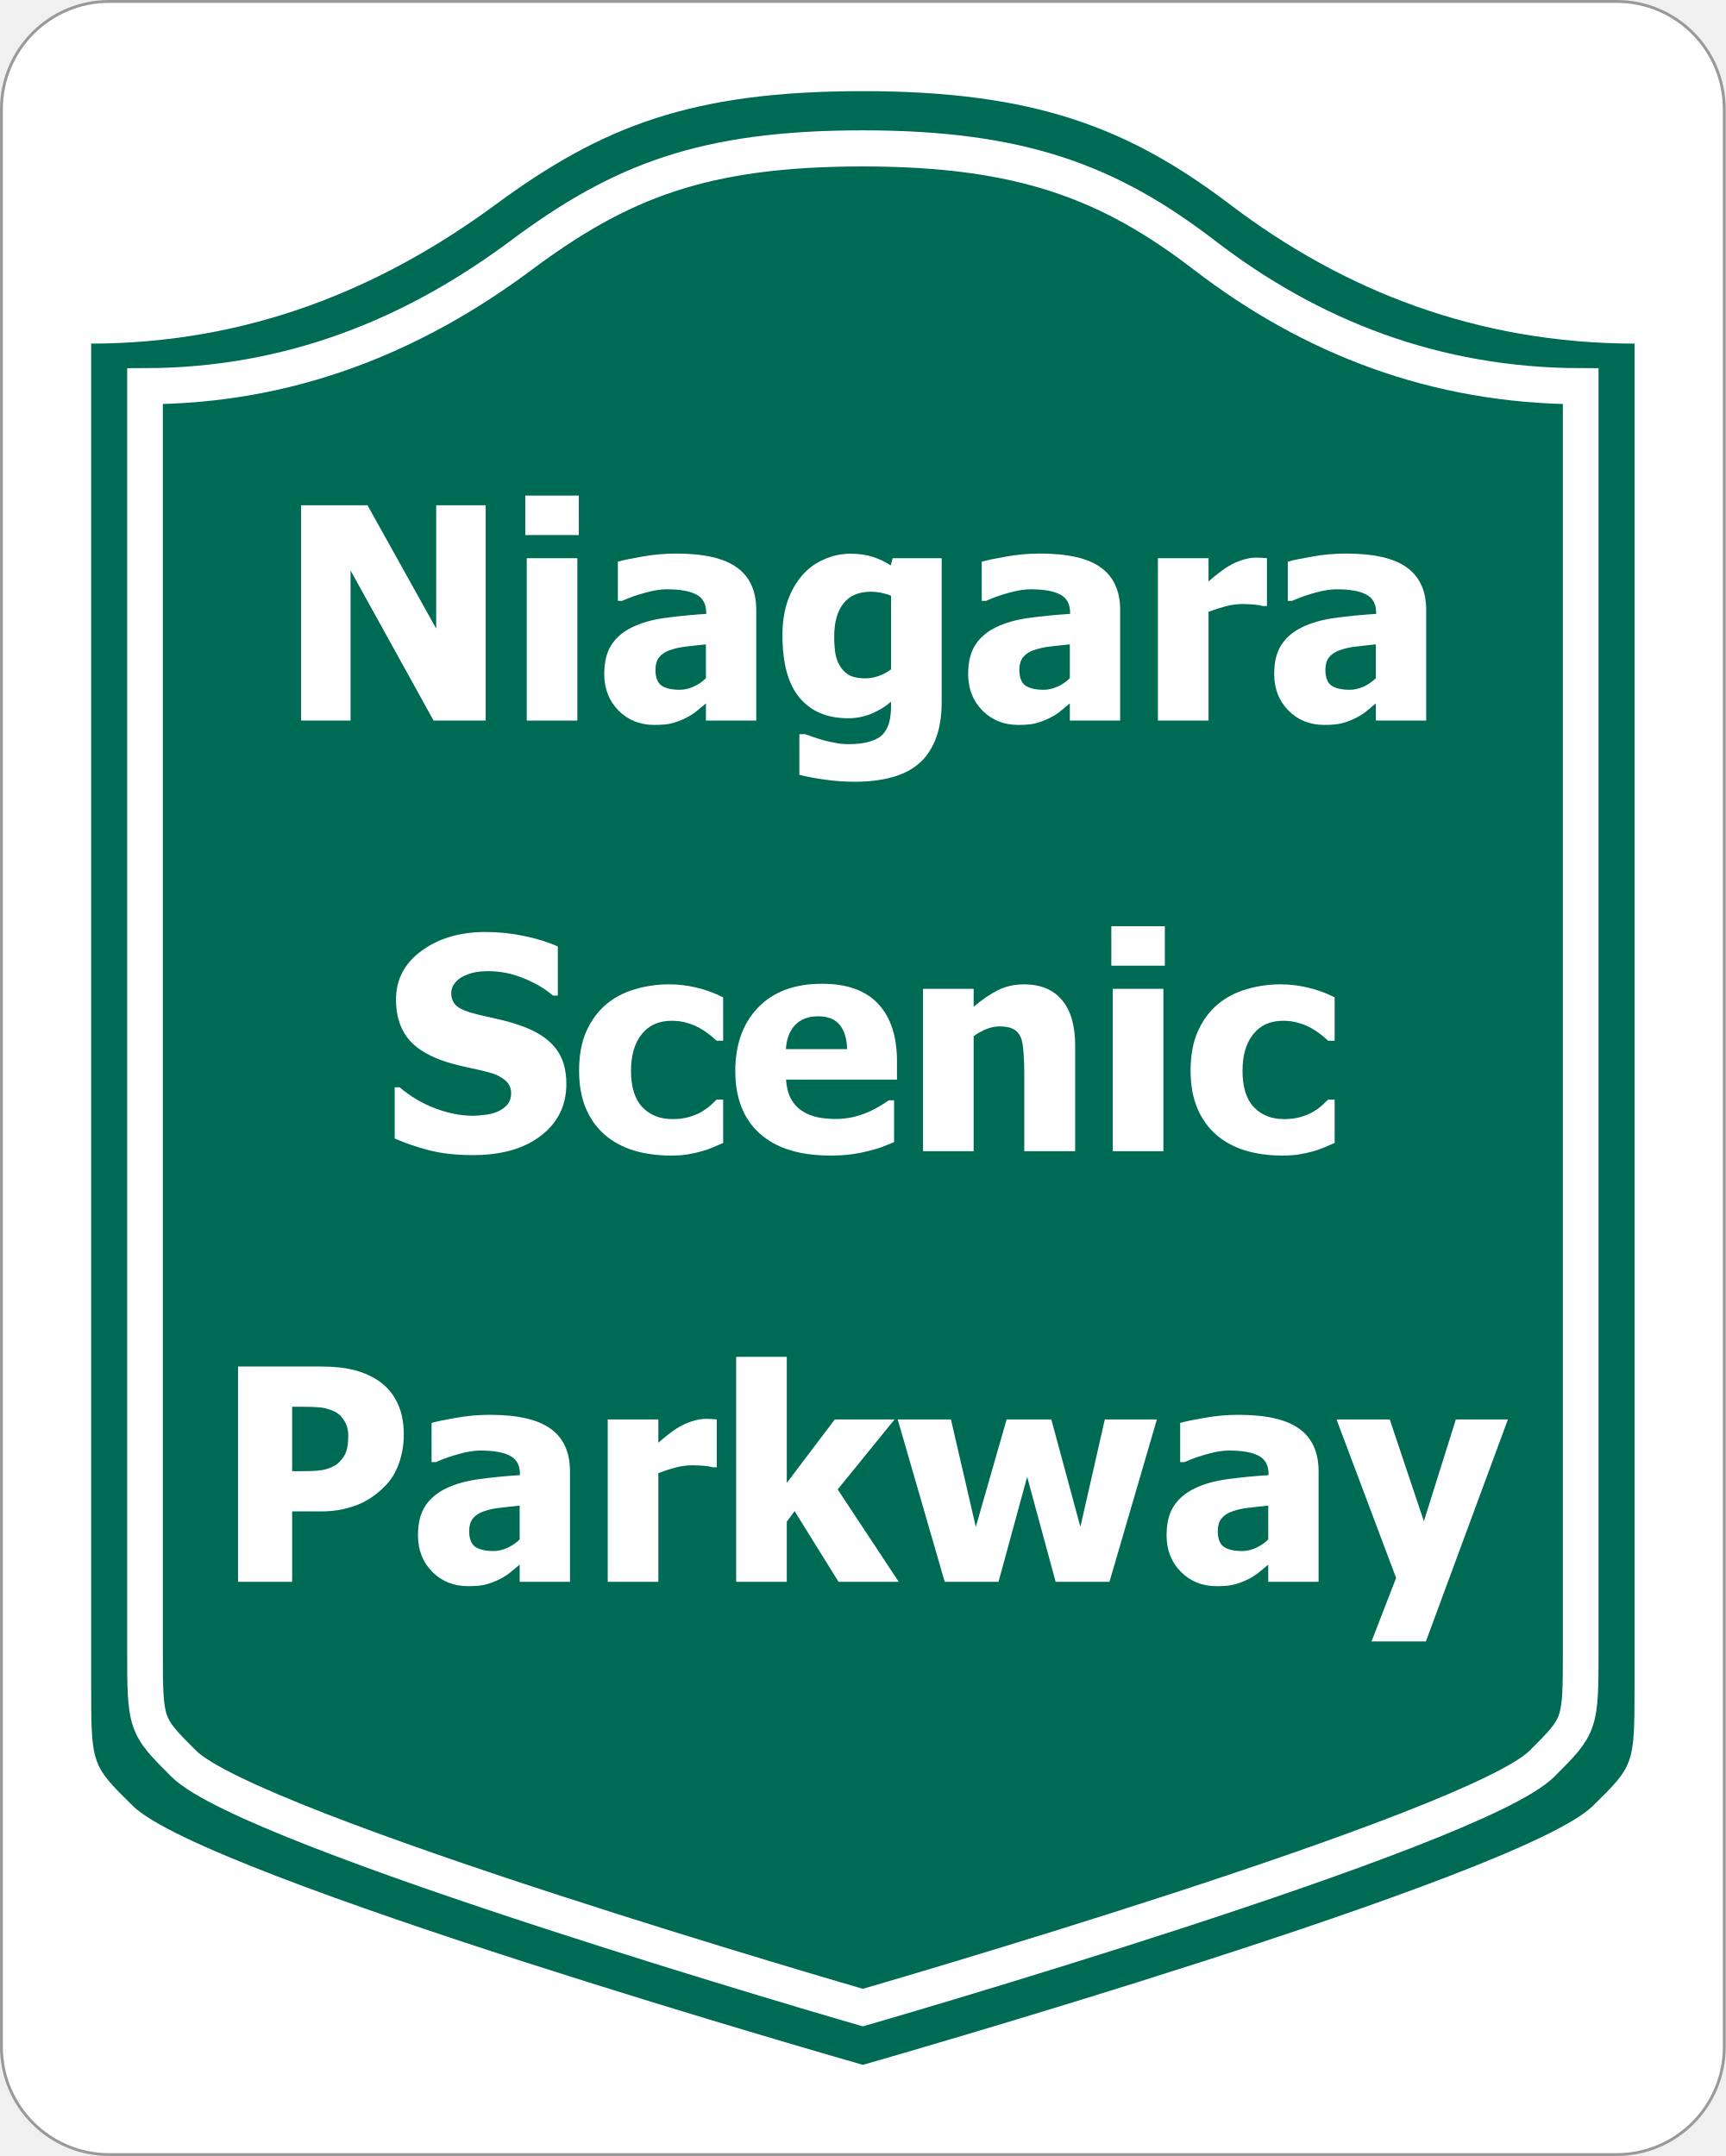
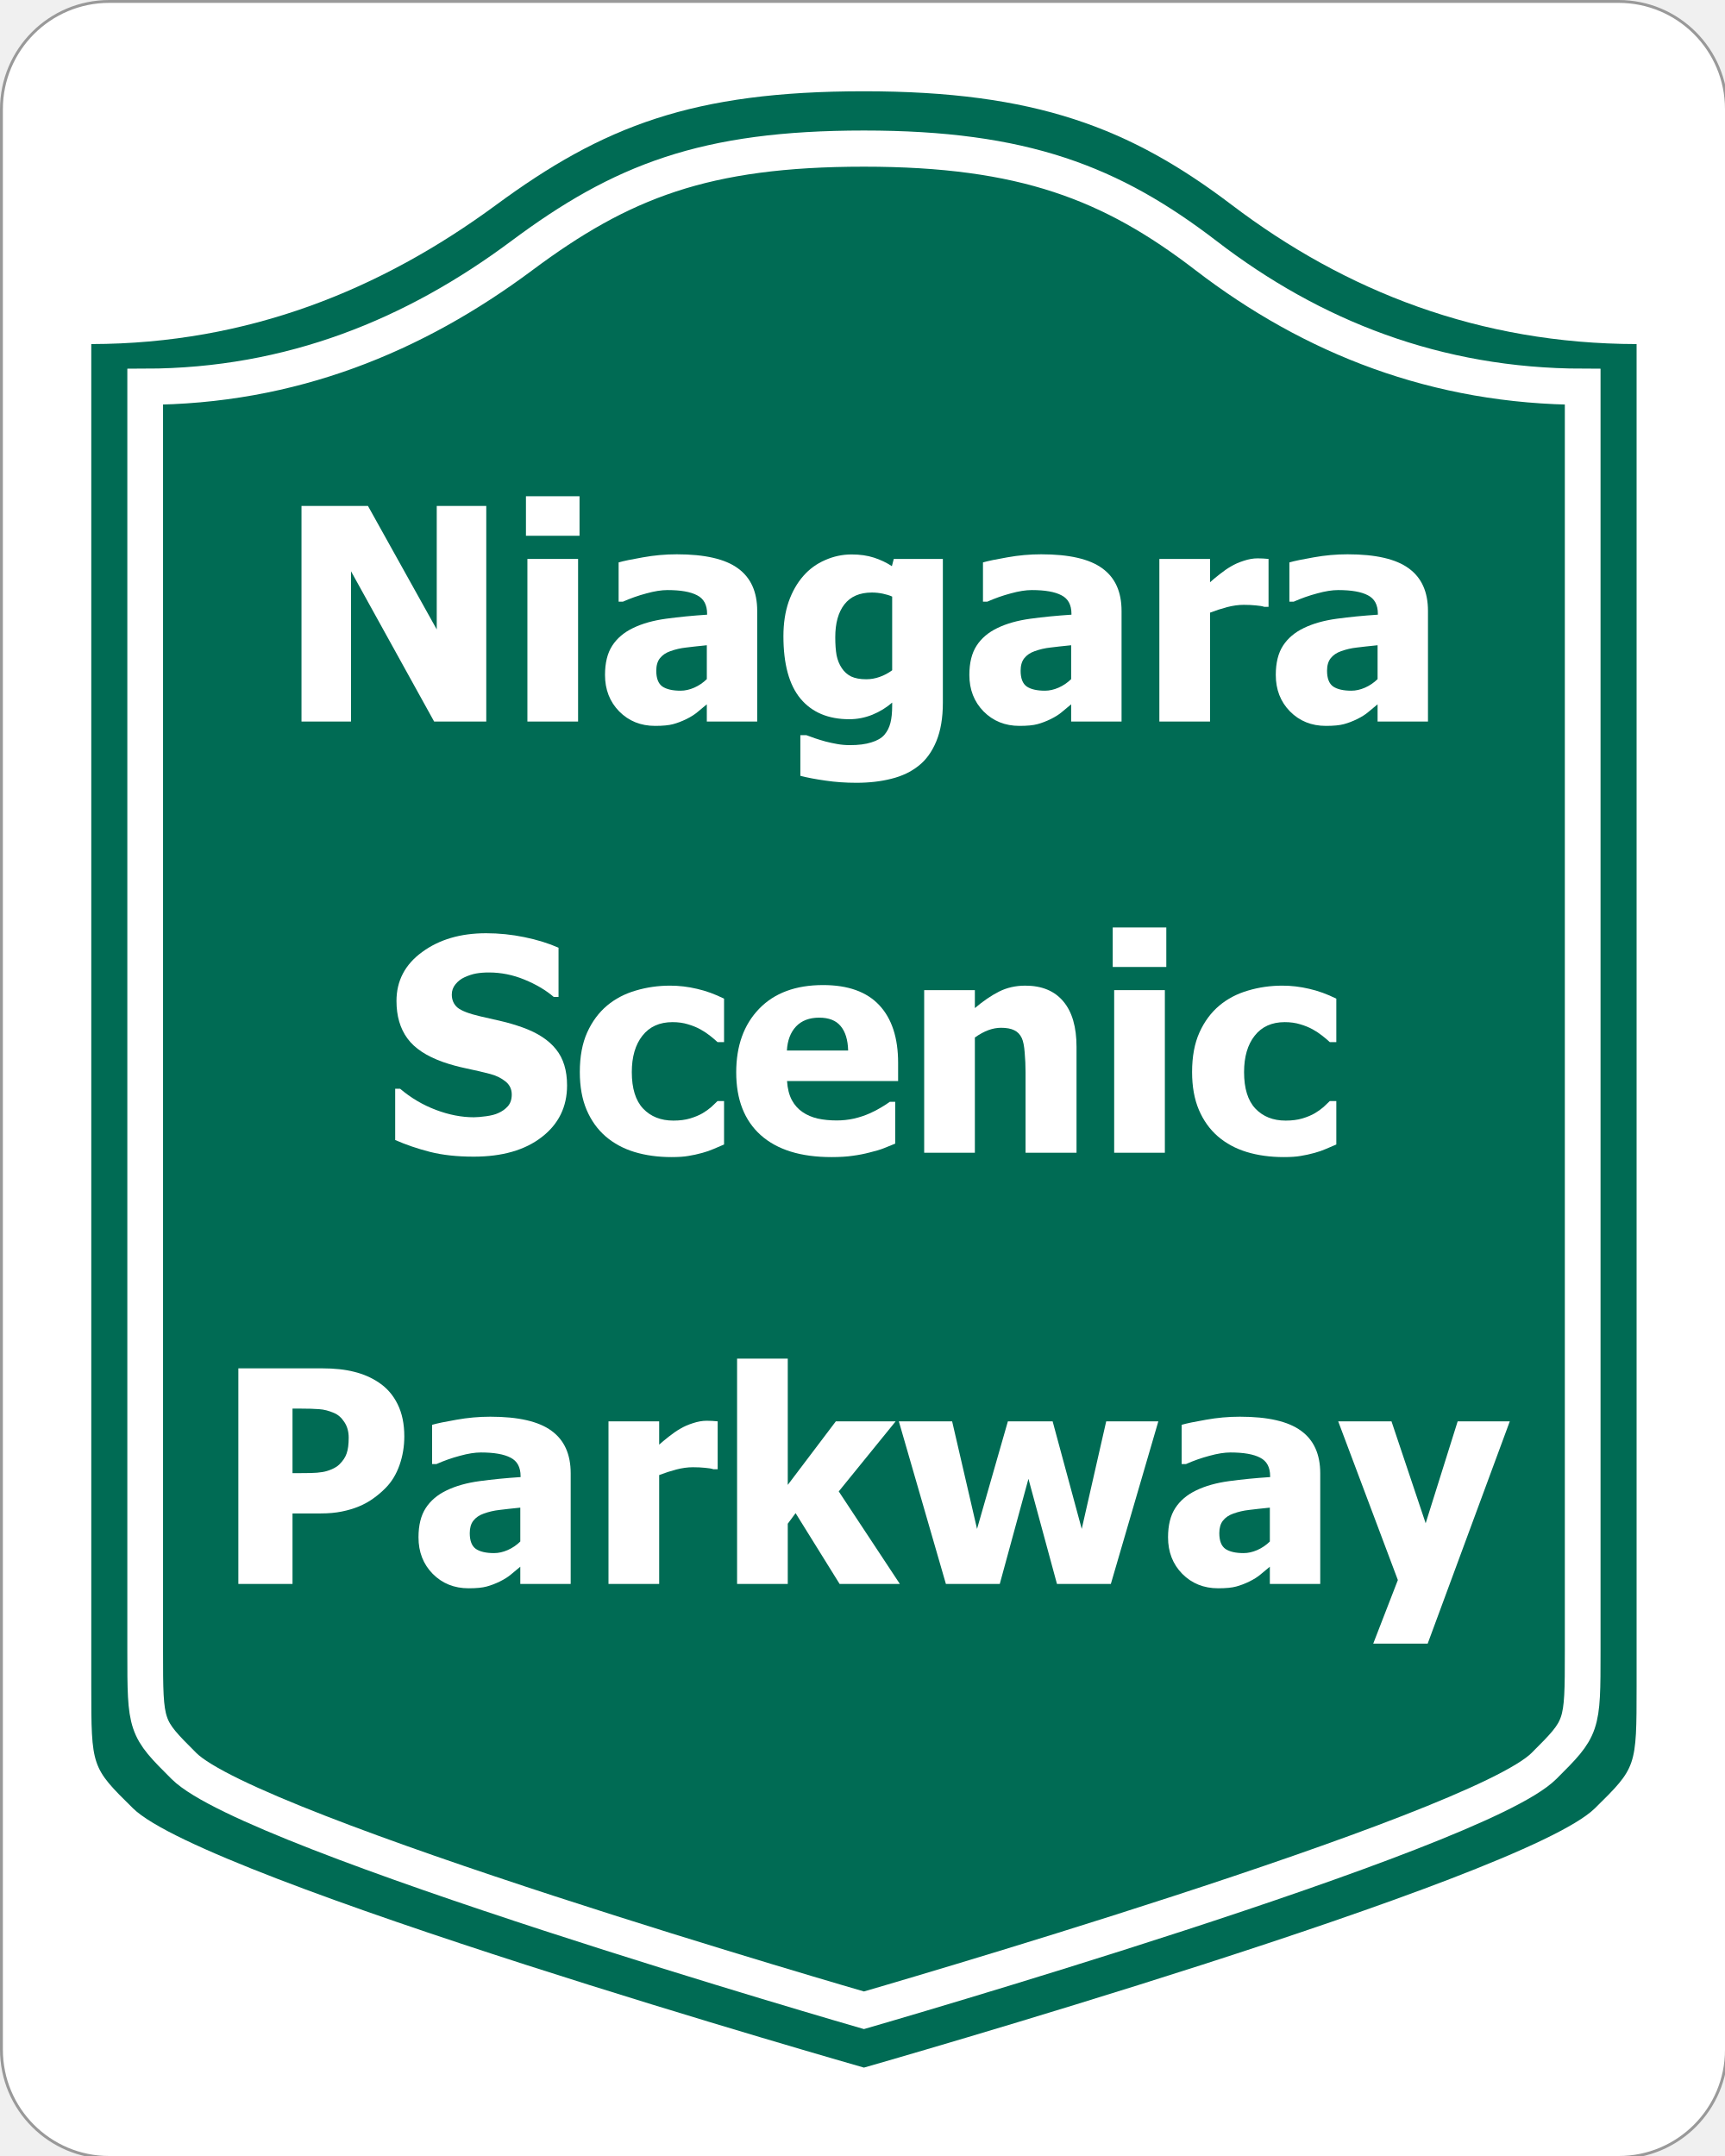
- <svg xmlns="http://www.w3.org/2000/svg" version="1.0" width="601" height="751" id="svg3882">
+ <svg xmlns="http://www.w3.org/2000/svg" width="600" height="750" viewBox="0 0 600 750" version="1.0">
  <defs id="defs3884" />
  <rect width="600" height="750" rx="37.5" ry="37.5" x="0.5" y="0.5" id="rect2994" style="fill:#ffffff;fill-opacity:1;stroke:#999999;stroke-opacity:1" />
  <g transform="matrix(0.277778,0,0,0.277778,-619.386,153.463)" id="g2448" style="fill:#006b54;fill-opacity:1;stroke:none">
    <path d="m 3311.587,-438.165 c -214.531,0 -326.702,43.751 -460.589,142.325 -144.219,106.182 -310.36,173.914 -506.911,174.257 l 0,1680.993 c 0,101.354 0.144,101.372 52.152,152.633 90.872,89.568 915.348,324.79 915.348,324.79 0,0 824.476,-235.222 915.348,-324.79 52.008,-51.261 52.152,-51.279 52.152,-152.633 l 0,-1680.993 c -196.552,-0.343 -364.136,-65.91 -506.911,-174.257 -127.401,-96.68 -246.057,-142.325 -460.589,-142.325 z" id="path2452" style="fill:#006b54;fill-opacity:1;stroke:none" />
  </g>
  <g id="g3856">
    <g transform="matrix(0.2583979,0,0,0.2616637,-555.2072,166.3434)" id="g3768" style="fill:none;stroke:#ffffff;stroke-width:48.072;stroke-miterlimit:4;stroke-opacity:1;stroke-dasharray:none">
      <path d="m 3311.587,-438.165 c -214.531,0 -326.702,43.751 -460.589,142.325 -144.219,106.182 -310.36,173.914 -506.911,174.257 l 0,1680.993 c 0,101.354 0.144,101.372 52.152,152.633 90.872,89.568 915.348,324.79 915.348,324.79 0,0 824.476,-235.222 915.348,-324.79 52.008,-51.261 52.152,-51.279 52.152,-152.633 l 0,-1680.993 c -196.552,-0.343 -364.136,-65.91 -506.911,-174.257 -127.401,-96.68 -246.057,-142.325 -460.589,-142.325 z" id="path3770" style="fill:none;stroke:#ffffff;stroke-width:48.072;stroke-miterlimit:4;stroke-opacity:1;stroke-dasharray:none" />
    </g>
    <g id="g3831">
      <g id="text3772" style="font-size:103.156px;font-style:normal;font-variant:normal;font-weight:bold;font-stretch:normal;text-align:center;line-height:125%;letter-spacing:0px;word-spacing:0px;writing-mode:lr-tb;text-anchor:middle;fill:#ffffff;fill-opacity:1;stroke:none;font-family:Tahoma;-inkscape-font-specification:Tahoma Bold">
        <path d="m 169.137,251 -18.133,0 -28.912,-52.283 0,52.283 -17.226,0 0,-75 23.12,0 23.925,42.965 0,-42.965 17.226,0 0,75" id="path3804" />
        <path d="m 201.071,251 -17.629,0 0,-56.565 17.629,0 0,56.565 m 0.504,-64.624 -18.637,0 0,-13.751 18.637,0 0,13.751" id="path3806" />
        <path d="m 245.849,236.242 0,-11.786 c -2.989,0.302 -5.406,0.571 -7.253,0.806 -1.847,0.202 -3.66,0.621 -5.44,1.259 -1.545,0.537 -2.754,1.36 -3.627,2.468 -0.84,1.075 -1.259,2.518 -1.259,4.332 -2e-5,2.653 0.705,4.483 2.116,5.49 1.444,0.974 3.559,1.461 6.347,1.461 1.545,1e-5 3.123,-0.353 4.735,-1.058 1.612,-0.705 3.072,-1.696 4.382,-2.972 m 0,8.764 c -1.209,1.007 -2.3,1.914 -3.274,2.72 -0.94,0.806 -2.216,1.612 -3.828,2.418 -1.578,0.772 -3.123,1.36 -4.634,1.763 -1.478,0.403 -3.559,0.604 -6.246,0.604 -5.003,0 -9.167,-1.679 -12.492,-5.037 -3.291,-3.358 -4.936,-7.589 -4.936,-12.693 0,-4.197 0.839,-7.589 2.518,-10.175 1.679,-2.586 4.097,-4.634 7.253,-6.145 3.19,-1.545 7.001,-2.619 11.434,-3.224 4.432,-0.604 9.201,-1.075 14.305,-1.41 l 0,-0.302 c -4e-5,-3.123 -1.159,-5.272 -3.475,-6.447 -2.283,-1.209 -5.725,-1.813 -10.326,-1.813 -2.082,4e-5 -4.516,0.386 -7.304,1.158 -2.787,0.739 -5.507,1.696 -8.16,2.871 l -1.511,0 0,-13.65 c 1.746,-0.504 4.567,-1.091 8.462,-1.763 3.895,-0.705 7.824,-1.058 11.786,-1.058 9.738,6e-5 16.823,1.629 21.256,4.886 4.466,3.224 6.699,8.16 6.699,14.809 l 0,38.482 -17.529,0 0,-5.994" id="path3808" />
        <path d="m 310.322,233.169 0,-25.638 c -0.873,-0.403 -1.948,-0.739 -3.224,-1.007 -1.276,-0.269 -2.552,-0.403 -3.828,-0.403 -4.231,4e-5 -7.421,1.377 -9.57,4.13 -2.116,2.72 -3.173,6.531 -3.173,11.434 -2e-5,2.451 0.151,4.533 0.453,6.246 0.336,1.679 0.94,3.173 1.813,4.483 0.839,1.276 1.931,2.25 3.274,2.921 1.377,0.638 3.123,0.957 5.238,0.957 1.578,2e-5 3.123,-0.269 4.634,-0.806 1.545,-0.537 3.005,-1.31 4.382,-2.317 m 17.629,11.333 c -6e-5,5.238 -0.756,9.688 -2.267,13.348 -1.511,3.66 -3.576,6.514 -6.195,8.563 -2.619,2.082 -5.759,3.576 -9.419,4.483 -3.66,0.94 -7.723,1.41 -12.189,1.41 -3.761,-3e-5 -7.337,-0.252 -10.729,-0.756 -3.358,-0.47 -6.279,-1.024 -8.764,-1.662 l 0,-14.154 2.065,0 c 0.873,0.336 1.897,0.705 3.073,1.108 1.209,0.403 2.418,0.772 3.627,1.108 1.444,0.369 2.854,0.672 4.231,0.907 1.377,0.235 2.787,0.353 4.231,0.353 2.989,-1e-5 5.473,-0.319 7.455,-0.957 2.015,-0.604 3.526,-1.478 4.533,-2.619 1.007,-1.175 1.713,-2.569 2.116,-4.181 0.403,-1.578 0.604,-3.576 0.604,-5.994 l 0,-1.058 c -1.981,1.746 -4.281,3.156 -6.901,4.231 -2.586,1.041 -5.255,1.561 -8.009,1.561 -7.32,0 -12.979,-2.384 -16.974,-7.152 -3.962,-4.768 -5.944,-12.021 -5.944,-21.76 -10e-6,-4.432 0.604,-8.412 1.813,-11.938 1.242,-3.526 2.955,-6.531 5.138,-9.016 2.082,-2.384 4.6,-4.214 7.555,-5.49 2.955,-1.31 6.028,-1.964 9.218,-1.964 2.888,6e-5 5.473,0.369 7.757,1.108 2.283,0.739 4.365,1.729 6.246,2.972 l 0.655,-2.518 17.075,0 0,50.067" id="path3810" />
        <path d="m 372.579,236.242 0,-11.786 c -2.989,0.302 -5.406,0.571 -7.253,0.806 -1.847,0.202 -3.66,0.621 -5.44,1.259 -1.545,0.537 -2.754,1.36 -3.627,2.468 -0.84,1.075 -1.259,2.518 -1.259,4.332 -2e-5,2.653 0.705,4.483 2.116,5.49 1.444,0.974 3.559,1.461 6.347,1.461 1.545,1e-5 3.123,-0.353 4.735,-1.058 1.612,-0.705 3.072,-1.696 4.382,-2.972 m 0,8.764 c -1.209,1.007 -2.3,1.914 -3.274,2.72 -0.94,0.806 -2.216,1.612 -3.828,2.418 -1.578,0.772 -3.123,1.36 -4.634,1.763 -1.478,0.403 -3.559,0.604 -6.246,0.604 -5.003,0 -9.167,-1.679 -12.492,-5.037 -3.291,-3.358 -4.936,-7.589 -4.936,-12.693 -1e-5,-4.197 0.839,-7.589 2.518,-10.175 1.679,-2.586 4.097,-4.634 7.253,-6.145 3.19,-1.545 7.001,-2.619 11.434,-3.224 4.432,-0.604 9.201,-1.075 14.305,-1.41 l 0,-0.302 c -4e-5,-3.123 -1.159,-5.272 -3.475,-6.447 -2.283,-1.209 -5.725,-1.813 -10.326,-1.813 -2.082,4e-5 -4.516,0.386 -7.304,1.158 -2.787,0.739 -5.507,1.696 -8.16,2.871 l -1.511,0 0,-13.65 c 1.746,-0.504 4.567,-1.091 8.462,-1.763 3.895,-0.705 7.824,-1.058 11.786,-1.058 9.738,6e-5 16.823,1.629 21.256,4.886 4.466,3.224 6.699,8.16 6.699,14.809 l 0,38.482 -17.529,0 0,-5.994" id="path3812" />
        <path d="m 441.232,211.107 -1.461,0 c -0.672,-0.235 -1.645,-0.403 -2.921,-0.504 -1.276,-0.134 -2.686,-0.201 -4.231,-0.201 -1.847,4e-5 -3.795,0.269 -5.843,0.806 -2.015,0.537 -3.979,1.175 -5.893,1.914 l 0,37.878 -17.629,0 0,-56.565 17.629,0 0,8.109 c 0.806,-0.739 1.914,-1.662 3.324,-2.77 1.444,-1.142 2.753,-2.048 3.929,-2.72 1.276,-0.772 2.753,-1.427 4.433,-1.964 1.713,-0.571 3.324,-0.856 4.835,-0.856 0.571,6e-5 1.209,0.017 1.914,0.05 0.705,0.034 1.343,0.084 1.914,0.151 l 0,16.672" id="path3814" />
        <path d="m 479.16,236.242 0,-11.786 c -2.989,0.302 -5.406,0.571 -7.253,0.806 -1.847,0.202 -3.66,0.621 -5.44,1.259 -1.545,0.537 -2.754,1.36 -3.627,2.468 -0.84,1.075 -1.259,2.518 -1.259,4.332 -2e-5,2.653 0.705,4.483 2.116,5.49 1.444,0.974 3.559,1.461 6.347,1.461 1.545,1e-5 3.123,-0.353 4.735,-1.058 1.612,-0.705 3.072,-1.696 4.382,-2.972 m 0,8.764 c -1.209,1.007 -2.3,1.914 -3.274,2.72 -0.94,0.806 -2.216,1.612 -3.828,2.418 -1.578,0.772 -3.123,1.36 -4.634,1.763 -1.478,0.403 -3.559,0.604 -6.246,0.604 -5.003,0 -9.167,-1.679 -12.492,-5.037 -3.291,-3.358 -4.936,-7.589 -4.936,-12.693 0,-4.197 0.839,-7.589 2.518,-10.175 1.679,-2.586 4.097,-4.634 7.253,-6.145 3.19,-1.545 7.001,-2.619 11.434,-3.224 4.432,-0.604 9.201,-1.075 14.305,-1.41 l 0,-0.302 c -4e-5,-3.123 -1.159,-5.272 -3.475,-6.447 -2.283,-1.209 -5.725,-1.813 -10.326,-1.813 -2.082,4e-5 -4.516,0.386 -7.304,1.158 -2.787,0.739 -5.507,1.696 -8.16,2.871 l -1.511,0 0,-13.65 c 1.746,-0.504 4.567,-1.091 8.462,-1.763 3.895,-0.705 7.824,-1.058 11.786,-1.058 9.738,6e-5 16.823,1.629 21.256,4.886 4.466,3.224 6.699,8.16 6.699,14.809 l 0,38.482 -17.529,0 0,-5.994" id="path3816" />
      </g>
      <g id="text3780" style="font-size:103.156px;font-style:normal;font-variant:normal;font-weight:bold;font-stretch:normal;text-align:center;line-height:125%;letter-spacing:0px;word-spacing:0px;writing-mode:lr-tb;text-anchor:middle;fill:#ffffff;fill-opacity:1;stroke:none;font-family:Tahoma;-inkscape-font-specification:Tahoma Bold">
        <path d="m 164.704,402.36 c -5.742,0 -10.796,-0.554 -15.161,-1.662 -4.332,-1.108 -8.361,-2.485 -12.089,-4.13 l 0,-17.831 1.713,0 c 3.761,3.19 7.908,5.641 12.441,7.354 4.533,1.713 8.932,2.569 13.197,2.569 1.075,2e-5 2.485,-0.118 4.231,-0.353 1.78,-0.235 3.207,-0.604 4.281,-1.108 1.31,-0.571 2.418,-1.36 3.324,-2.367 0.907,-1.041 1.36,-2.401 1.36,-4.08 -4e-5,-1.88 -0.739,-3.408 -2.216,-4.584 -1.478,-1.175 -3.24,-2.032 -5.289,-2.569 -2.552,-0.672 -5.289,-1.31 -8.21,-1.914 -2.888,-0.604 -5.591,-1.343 -8.109,-2.216 -5.809,-2.048 -9.973,-4.802 -12.492,-8.261 -2.518,-3.459 -3.778,-7.79 -3.778,-12.995 0,-7.018 2.972,-12.693 8.915,-17.025 5.944,-4.365 13.365,-6.548 22.263,-6.548 4.466,7e-5 8.899,0.453 13.298,1.36 4.432,0.907 8.395,2.132 11.887,3.677 l 0,17.126 -1.662,0 c -2.787,-2.384 -6.195,-4.399 -10.225,-6.044 -3.996,-1.645 -8.11,-2.468 -12.341,-2.468 -1.645,6e-5 -3.123,0.118 -4.433,0.353 -1.31,0.235 -2.686,0.688 -4.13,1.36 -1.175,0.537 -2.199,1.343 -3.073,2.418 -0.84,1.041 -1.259,2.216 -1.259,3.526 -2e-5,1.914 0.672,3.442 2.015,4.584 1.377,1.108 4.013,2.116 7.908,3.022 2.518,0.571 4.936,1.125 7.253,1.662 2.351,0.537 4.852,1.276 7.505,2.216 5.205,1.881 9.066,4.416 11.585,7.606 2.552,3.157 3.828,7.337 3.828,12.542 -6e-5,7.455 -2.938,13.449 -8.815,17.982 -5.843,4.533 -13.751,6.8 -23.724,6.8" id="path3819" />
        <path d="m 233.559,402.511 c -4.668,0 -8.949,-0.588 -12.844,-1.763 -3.862,-1.175 -7.22,-2.989 -10.074,-5.44 -2.821,-2.451 -5.02,-5.524 -6.598,-9.218 -1.578,-3.727 -2.367,-8.109 -2.367,-13.146 0,-5.406 0.856,-10.007 2.569,-13.801 1.713,-3.794 4.03,-6.917 6.951,-9.369 2.821,-2.351 6.128,-4.08 9.923,-5.188 3.828,-1.142 7.807,-1.712 11.938,-1.713 3.123,6e-5 6.246,0.369 9.369,1.108 3.123,0.705 6.263,1.847 9.419,3.425 l 0,15.111 -2.267,0 c -0.705,-0.672 -1.578,-1.41 -2.619,-2.216 -1.007,-0.806 -2.116,-1.545 -3.324,-2.216 -1.276,-0.705 -2.72,-1.293 -4.332,-1.763 -1.612,-0.504 -3.408,-0.755 -5.39,-0.756 -4.5,5e-5 -7.992,1.578 -10.477,4.735 -2.451,3.123 -3.677,7.337 -3.677,12.643 -2e-5,5.675 1.31,9.906 3.929,12.693 2.653,2.787 6.162,4.181 10.527,4.181 2.216,1e-5 4.164,-0.252 5.843,-0.756 1.679,-0.504 3.123,-1.108 4.332,-1.813 1.175,-0.705 2.183,-1.427 3.022,-2.166 0.839,-0.772 1.561,-1.461 2.166,-2.065 l 2.267,0 0,15.111 c -1.007,0.437 -2.183,0.94 -3.526,1.511 -1.31,0.571 -2.653,1.041 -4.03,1.41 -1.713,0.47 -3.324,0.823 -4.835,1.058 -1.478,0.269 -3.442,0.403 -5.893,0.403" id="path3821" />
        <path d="m 289.167,402.511 c -10.678,0 -18.872,-2.552 -24.58,-7.656 -5.675,-5.104 -8.512,-12.374 -8.512,-21.81 0,-9.234 2.653,-16.605 7.958,-22.112 5.306,-5.507 12.727,-8.261 22.263,-8.261 8.663,6e-5 15.178,2.334 19.543,7.001 4.365,4.668 6.548,11.35 6.548,20.047 l 0,6.347 -38.633,0 c 0.168,2.619 0.722,4.819 1.662,6.598 0.94,1.746 2.183,3.14 3.727,4.181 1.511,1.041 3.274,1.797 5.289,2.267 2.015,0.437 4.214,0.655 6.598,0.655 2.048,10e-6 4.063,-0.218 6.044,-0.655 1.981,-0.47 3.794,-1.075 5.44,-1.813 1.444,-0.638 2.77,-1.326 3.979,-2.065 1.242,-0.739 2.25,-1.394 3.022,-1.964 l 1.864,0 0,14.557 c -1.444,0.571 -2.77,1.108 -3.979,1.612 -1.175,0.47 -2.804,0.957 -4.886,1.461 -1.914,0.504 -3.895,0.89 -5.944,1.159 -2.015,0.302 -4.483,0.453 -7.404,0.453 m 5.843,-37.072 c -0.101,-3.727 -0.974,-6.565 -2.619,-8.512 -1.612,-1.948 -4.097,-2.921 -7.455,-2.921 -3.425,5e-5 -6.112,1.024 -8.059,3.073 -1.914,2.048 -2.972,4.835 -3.173,8.361 l 21.306,0" id="path3823" />
        <path d="m 374.442,401 -17.73,0 0,-28.056 c -4e-5,-2.283 -0.101,-4.55 -0.302,-6.8 -0.168,-2.283 -0.504,-3.962 -1.007,-5.037 -0.604,-1.276 -1.478,-2.183 -2.619,-2.72 -1.142,-0.571 -2.67,-0.856 -4.584,-0.856 -1.444,4e-5 -2.905,0.269 -4.382,0.806 -1.478,0.537 -3.056,1.394 -4.735,2.569 l 0,40.094 -17.629,0 0,-56.565 17.629,0 0,6.246 c 2.888,-2.451 5.692,-4.365 8.412,-5.742 2.753,-1.377 5.792,-2.065 9.117,-2.065 5.776,6e-5 10.191,1.83 13.247,5.49 3.056,3.627 4.584,8.899 4.584,15.816 l 0,36.82" id="path3825" />
        <path d="m 405.168,401 -17.629,0 0,-56.565 17.629,0 0,56.565 m 0.504,-64.624 -18.637,0 0,-13.751 18.637,0 0,13.751" id="path3827" />
        <path d="m 446.521,402.511 c -4.668,0 -8.949,-0.588 -12.844,-1.763 -3.862,-1.175 -7.22,-2.989 -10.074,-5.44 -2.821,-2.451 -5.02,-5.524 -6.598,-9.218 -1.578,-3.727 -2.367,-8.109 -2.367,-13.146 -10e-6,-5.406 0.856,-10.007 2.569,-13.801 1.713,-3.794 4.03,-6.917 6.951,-9.369 2.821,-2.351 6.128,-4.08 9.923,-5.188 3.828,-1.142 7.807,-1.712 11.938,-1.713 3.123,6e-5 6.246,0.369 9.369,1.108 3.123,0.705 6.263,1.847 9.419,3.425 l 0,15.111 -2.267,0 c -0.705,-0.672 -1.578,-1.41 -2.619,-2.216 -1.007,-0.806 -2.116,-1.545 -3.324,-2.216 -1.276,-0.705 -2.72,-1.293 -4.332,-1.763 -1.612,-0.504 -3.408,-0.755 -5.39,-0.756 -4.5,5e-5 -7.992,1.578 -10.477,4.735 -2.451,3.123 -3.677,7.337 -3.677,12.643 -2e-5,5.675 1.31,9.906 3.929,12.693 2.653,2.787 6.162,4.181 10.527,4.181 2.216,1e-5 4.164,-0.252 5.843,-0.756 1.679,-0.504 3.123,-1.108 4.332,-1.813 1.175,-0.705 2.183,-1.427 3.022,-2.166 0.839,-0.772 1.561,-1.461 2.166,-2.065 l 2.267,0 0,15.111 c -1.007,0.437 -2.183,0.94 -3.526,1.511 -1.31,0.571 -2.653,1.041 -4.03,1.41 -1.713,0.47 -3.324,0.823 -4.835,1.058 -1.478,0.269 -3.442,0.403 -5.893,0.403" id="path3829" />
      </g>
      <g id="text3784" style="font-size:103.156px;font-style:normal;font-variant:normal;font-weight:bold;font-stretch:normal;text-align:center;line-height:125%;letter-spacing:0px;word-spacing:0px;writing-mode:lr-tb;text-anchor:middle;fill:#ffffff;fill-opacity:1;stroke:none;font-family:Tahoma;-inkscape-font-specification:Tahoma Bold">
        <path d="m 140.628,499.674 c -7e-5,3.492 -0.554,6.817 -1.662,9.973 -1.108,3.157 -2.703,5.793 -4.785,7.908 -1.276,1.31 -2.686,2.518 -4.231,3.627 -1.511,1.108 -3.19,2.048 -5.037,2.821 -1.847,0.772 -3.862,1.377 -6.044,1.813 -2.149,0.437 -4.567,0.655 -7.253,0.655 l -9.872,0 0,24.53 -18.838,0 0,-75 29.113,0 c 4.332,8e-5 8.059,0.403 11.182,1.209 3.156,0.772 6.011,2.015 8.563,3.727 2.821,1.881 5.003,4.399 6.548,7.555 1.545,3.123 2.317,6.85 2.317,11.182 m -19.342,0.453 c -5e-5,-2.115 -0.504,-3.929 -1.511,-5.44 -1.007,-1.545 -2.216,-2.602 -3.627,-3.173 -1.78,-0.772 -3.492,-1.209 -5.138,-1.31 -1.612,-0.134 -3.811,-0.201 -6.598,-0.201 l -2.67,0 0,22.465 1.31,0 c 1.78,4e-5 3.459,-0.017 5.037,-0.05 1.578,-0.034 2.955,-0.151 4.13,-0.353 1.007,-0.168 2.065,-0.487 3.173,-0.957 1.142,-0.504 2.015,-1.058 2.619,-1.662 1.276,-1.242 2.132,-2.535 2.569,-3.878 0.47,-1.343 0.705,-3.156 0.705,-5.44" id="path3789" />
        <path d="m 180.973,536.242 0,-11.786 c -2.989,0.302 -5.406,0.571 -7.253,0.806 -1.847,0.202 -3.66,0.621 -5.44,1.259 -1.545,0.537 -2.754,1.36 -3.627,2.468 -0.84,1.075 -1.259,2.518 -1.259,4.332 -2e-5,2.653 0.705,4.483 2.116,5.49 1.444,0.974 3.559,1.461 6.347,1.461 1.545,1e-5 3.123,-0.353 4.735,-1.058 1.612,-0.705 3.072,-1.696 4.382,-2.972 m 0,8.764 c -1.209,1.007 -2.3,1.914 -3.274,2.72 -0.94,0.806 -2.216,1.612 -3.828,2.418 -1.578,0.772 -3.123,1.36 -4.634,1.763 -1.478,0.403 -3.559,0.604 -6.246,0.604 -5.003,0 -9.167,-1.679 -12.492,-5.037 -3.291,-3.358 -4.936,-7.589 -4.936,-12.693 -1e-5,-4.197 0.839,-7.589 2.518,-10.175 1.679,-2.586 4.097,-4.634 7.253,-6.145 3.19,-1.545 7.001,-2.619 11.434,-3.224 4.432,-0.604 9.201,-1.075 14.305,-1.41 l 0,-0.302 c -4e-5,-3.123 -1.159,-5.272 -3.475,-6.447 -2.283,-1.209 -5.725,-1.813 -10.326,-1.813 -2.082,4e-5 -4.516,0.386 -7.304,1.158 -2.787,0.739 -5.507,1.696 -8.16,2.871 l -1.511,0 0,-13.65 c 1.746,-0.504 4.567,-1.091 8.462,-1.763 3.895,-0.705 7.824,-1.058 11.786,-1.058 9.738,6e-5 16.823,1.629 21.256,4.886 4.466,3.224 6.699,8.16 6.699,14.809 l 0,38.482 -17.529,0 0,-5.994" id="path3791" />
        <path d="m 249.627,511.107 -1.461,0 c -0.672,-0.235 -1.645,-0.403 -2.921,-0.504 -1.276,-0.134 -2.686,-0.201 -4.231,-0.201 -1.847,4e-5 -3.795,0.269 -5.843,0.806 -2.015,0.537 -3.979,1.175 -5.893,1.914 l 0,37.878 -17.629,0 0,-56.565 17.629,0 0,8.109 c 0.806,-0.739 1.914,-1.662 3.324,-2.77 1.444,-1.142 2.753,-2.048 3.929,-2.72 1.276,-0.772 2.753,-1.427 4.433,-1.964 1.713,-0.571 3.324,-0.856 4.835,-0.856 0.571,6e-5 1.209,0.017 1.914,0.05 0.705,0.034 1.343,0.084 1.914,0.151 l 0,16.672" id="path3793" />
        <path d="m 312.992,551 -20.954,0 -15.312,-24.631 -2.72,3.677 0,20.954 -17.629,0 0,-78.375 17.629,0 0,43.922 16.723,-22.112 20.803,0 -19.795,24.379 L 312.992,551" id="path3795" />
        <path d="M 402.901,494.435 386.38,551 367.642,551 357.72,514.432 347.746,551 l -18.737,0 -16.37,-56.565 18.536,0 8.664,37.424 10.729,-37.424 15.564,0 10.124,37.424 8.512,-37.424 18.133,0" id="path3797" />
        <path d="m 441.685,536.242 0,-11.786 c -2.989,0.302 -5.406,0.571 -7.253,0.806 -1.847,0.202 -3.66,0.621 -5.44,1.259 -1.545,0.537 -2.754,1.36 -3.627,2.468 -0.84,1.075 -1.259,2.518 -1.259,4.332 -2e-5,2.653 0.705,4.483 2.116,5.49 1.444,0.974 3.559,1.461 6.347,1.461 1.545,1e-5 3.123,-0.353 4.735,-1.058 1.612,-0.705 3.072,-1.696 4.382,-2.972 m 0,8.764 c -1.209,1.007 -2.3,1.914 -3.274,2.72 -0.94,0.806 -2.216,1.612 -3.828,2.418 -1.578,0.772 -3.123,1.36 -4.634,1.763 -1.478,0.403 -3.559,0.604 -6.246,0.604 -5.003,0 -9.167,-1.679 -12.492,-5.037 -3.291,-3.358 -4.936,-7.589 -4.936,-12.693 0,-4.197 0.839,-7.589 2.518,-10.175 1.679,-2.586 4.097,-4.634 7.253,-6.145 3.19,-1.545 7.001,-2.619 11.434,-3.224 4.432,-0.604 9.201,-1.075 14.305,-1.41 l 0,-0.302 c -4e-5,-3.123 -1.159,-5.272 -3.475,-6.447 -2.283,-1.209 -5.725,-1.813 -10.326,-1.813 -2.082,4e-5 -4.516,0.386 -7.304,1.158 -2.787,0.739 -5.507,1.696 -8.16,2.871 l -1.511,0 0,-13.65 c 1.746,-0.504 4.567,-1.091 8.462,-1.763 3.895,-0.705 7.824,-1.058 11.786,-1.058 9.738,6e-5 16.823,1.629 21.256,4.886 4.466,3.224 6.699,8.16 6.699,14.809 l 0,38.482 -17.529,0 0,-5.994" id="path3799" />
        <path d="m 525.147,494.435 -28.559,77.317 -18.939,0 8.563,-22.112 -20.752,-55.205 18.536,0 11.887,35.46 11.132,-35.46 18.133,0" id="path3801" />
      </g>
    </g>
  </g>
</svg>
